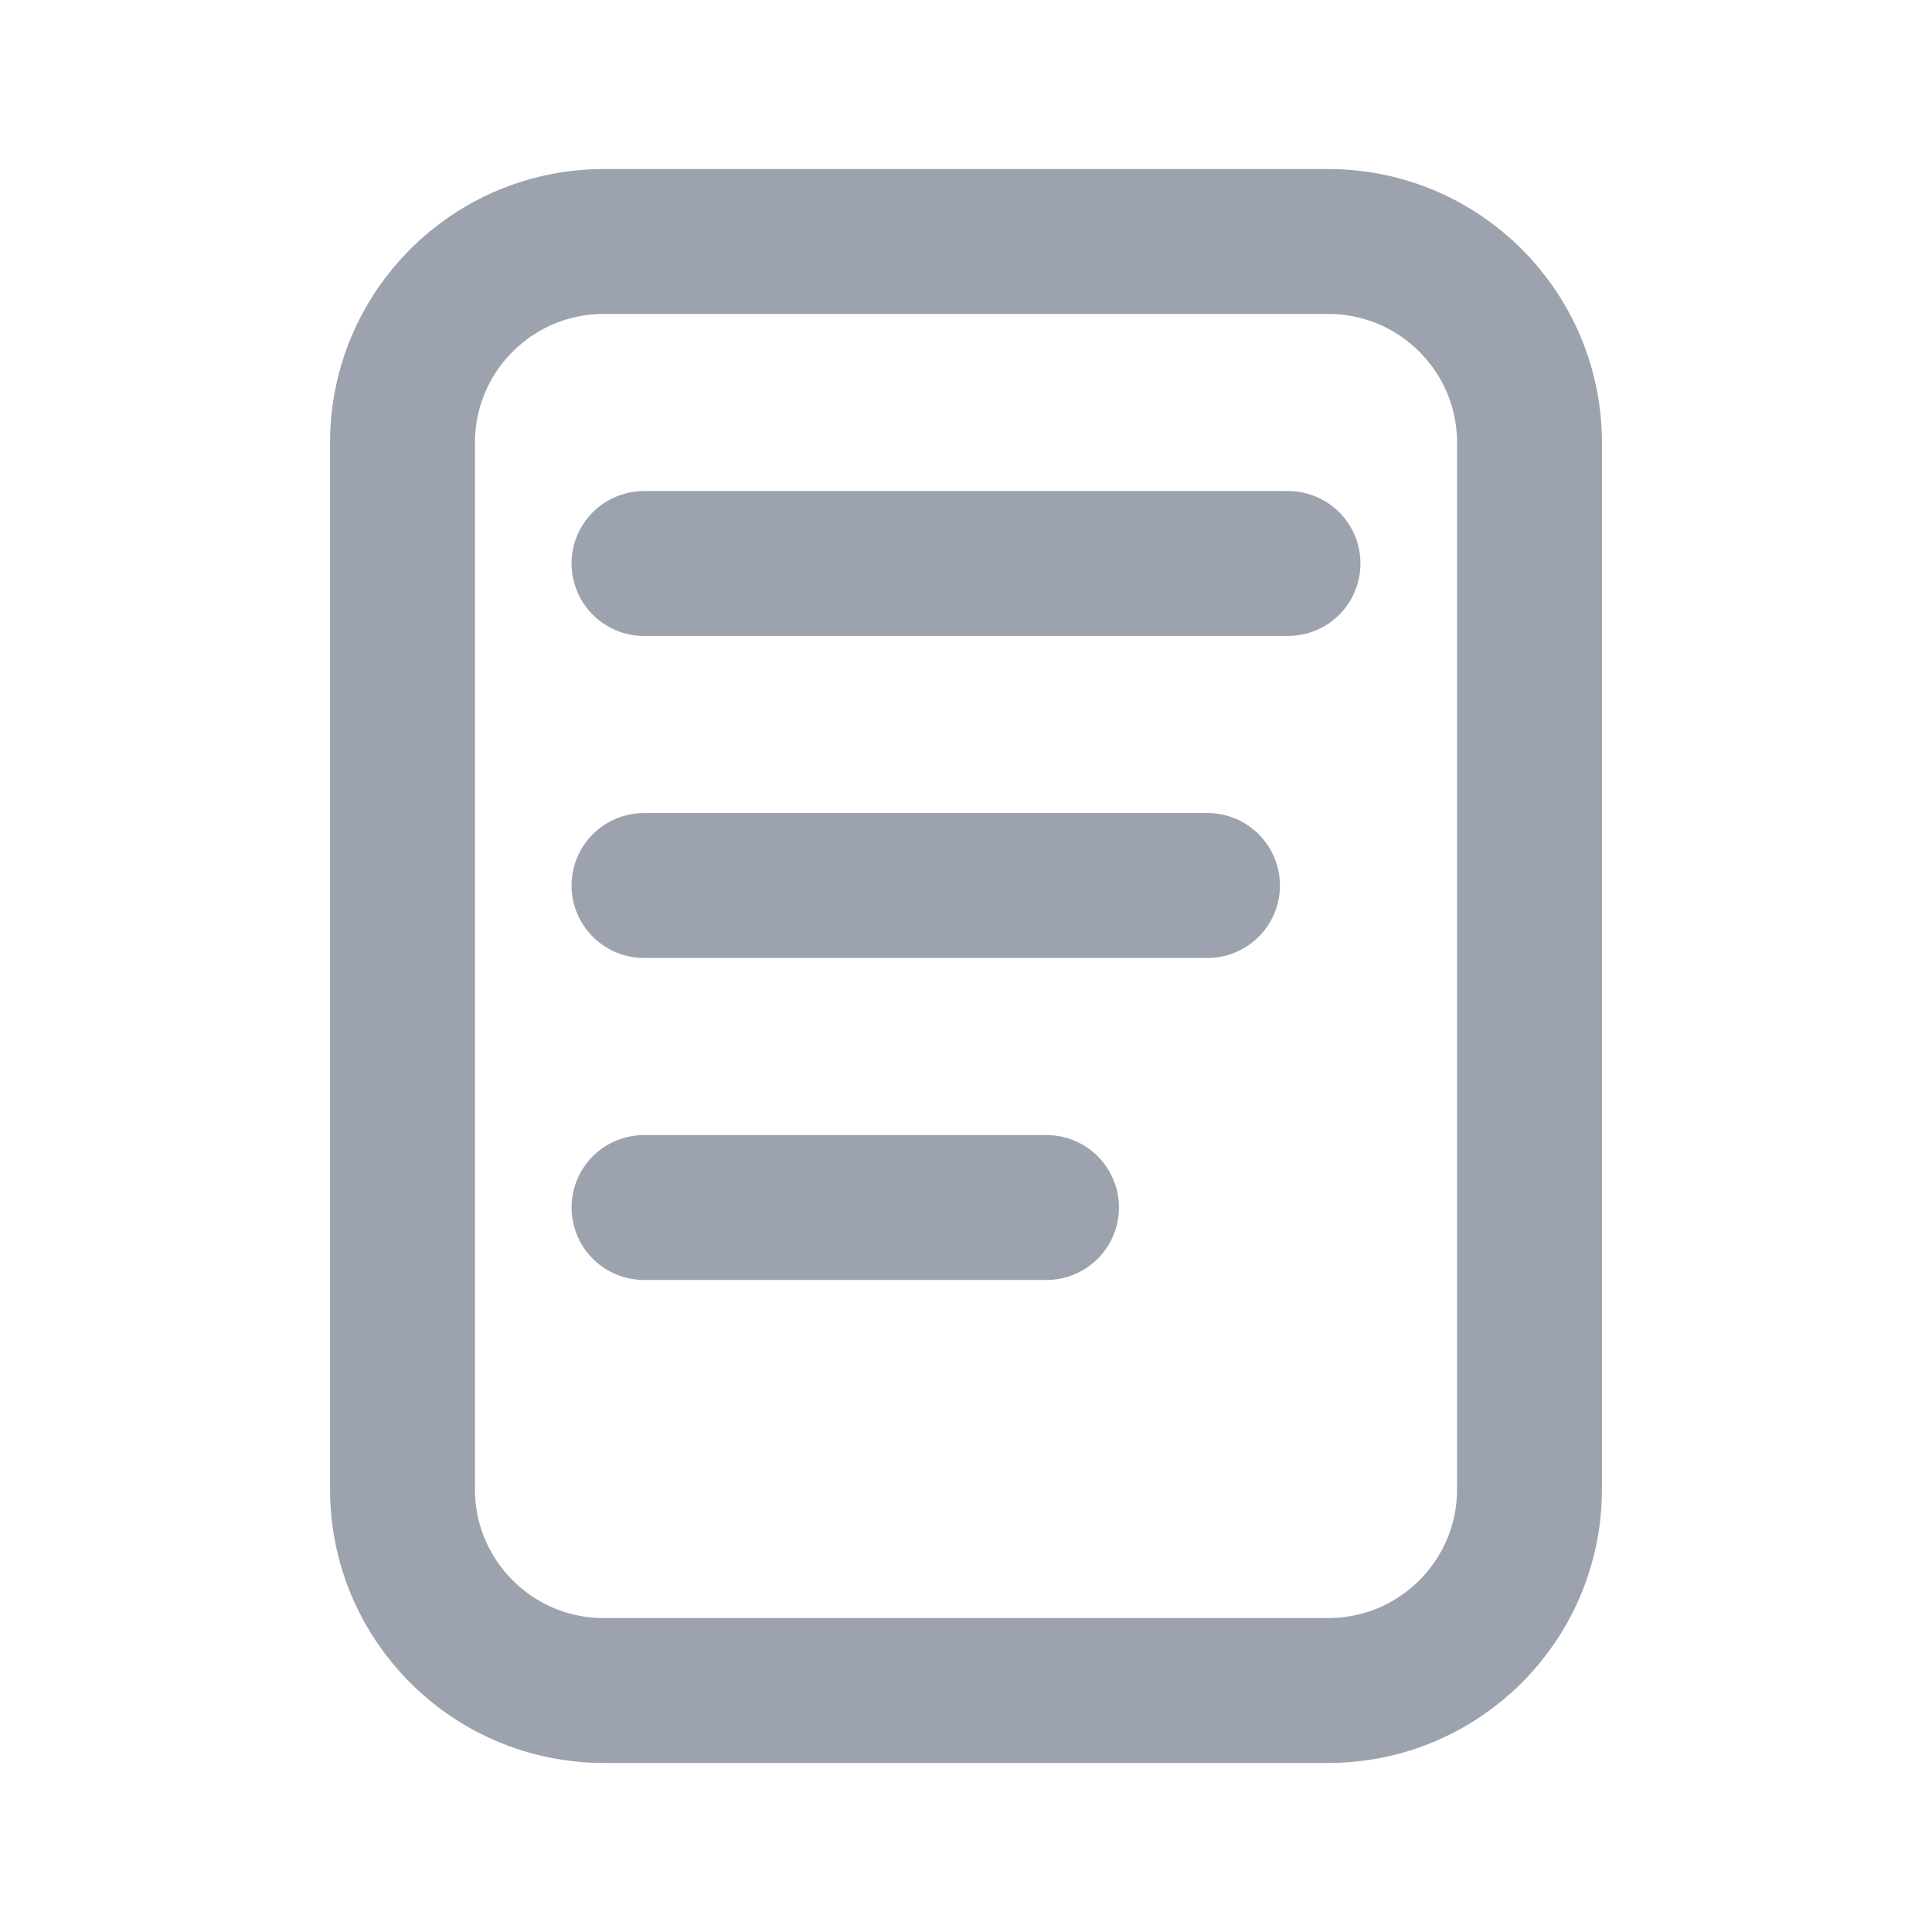
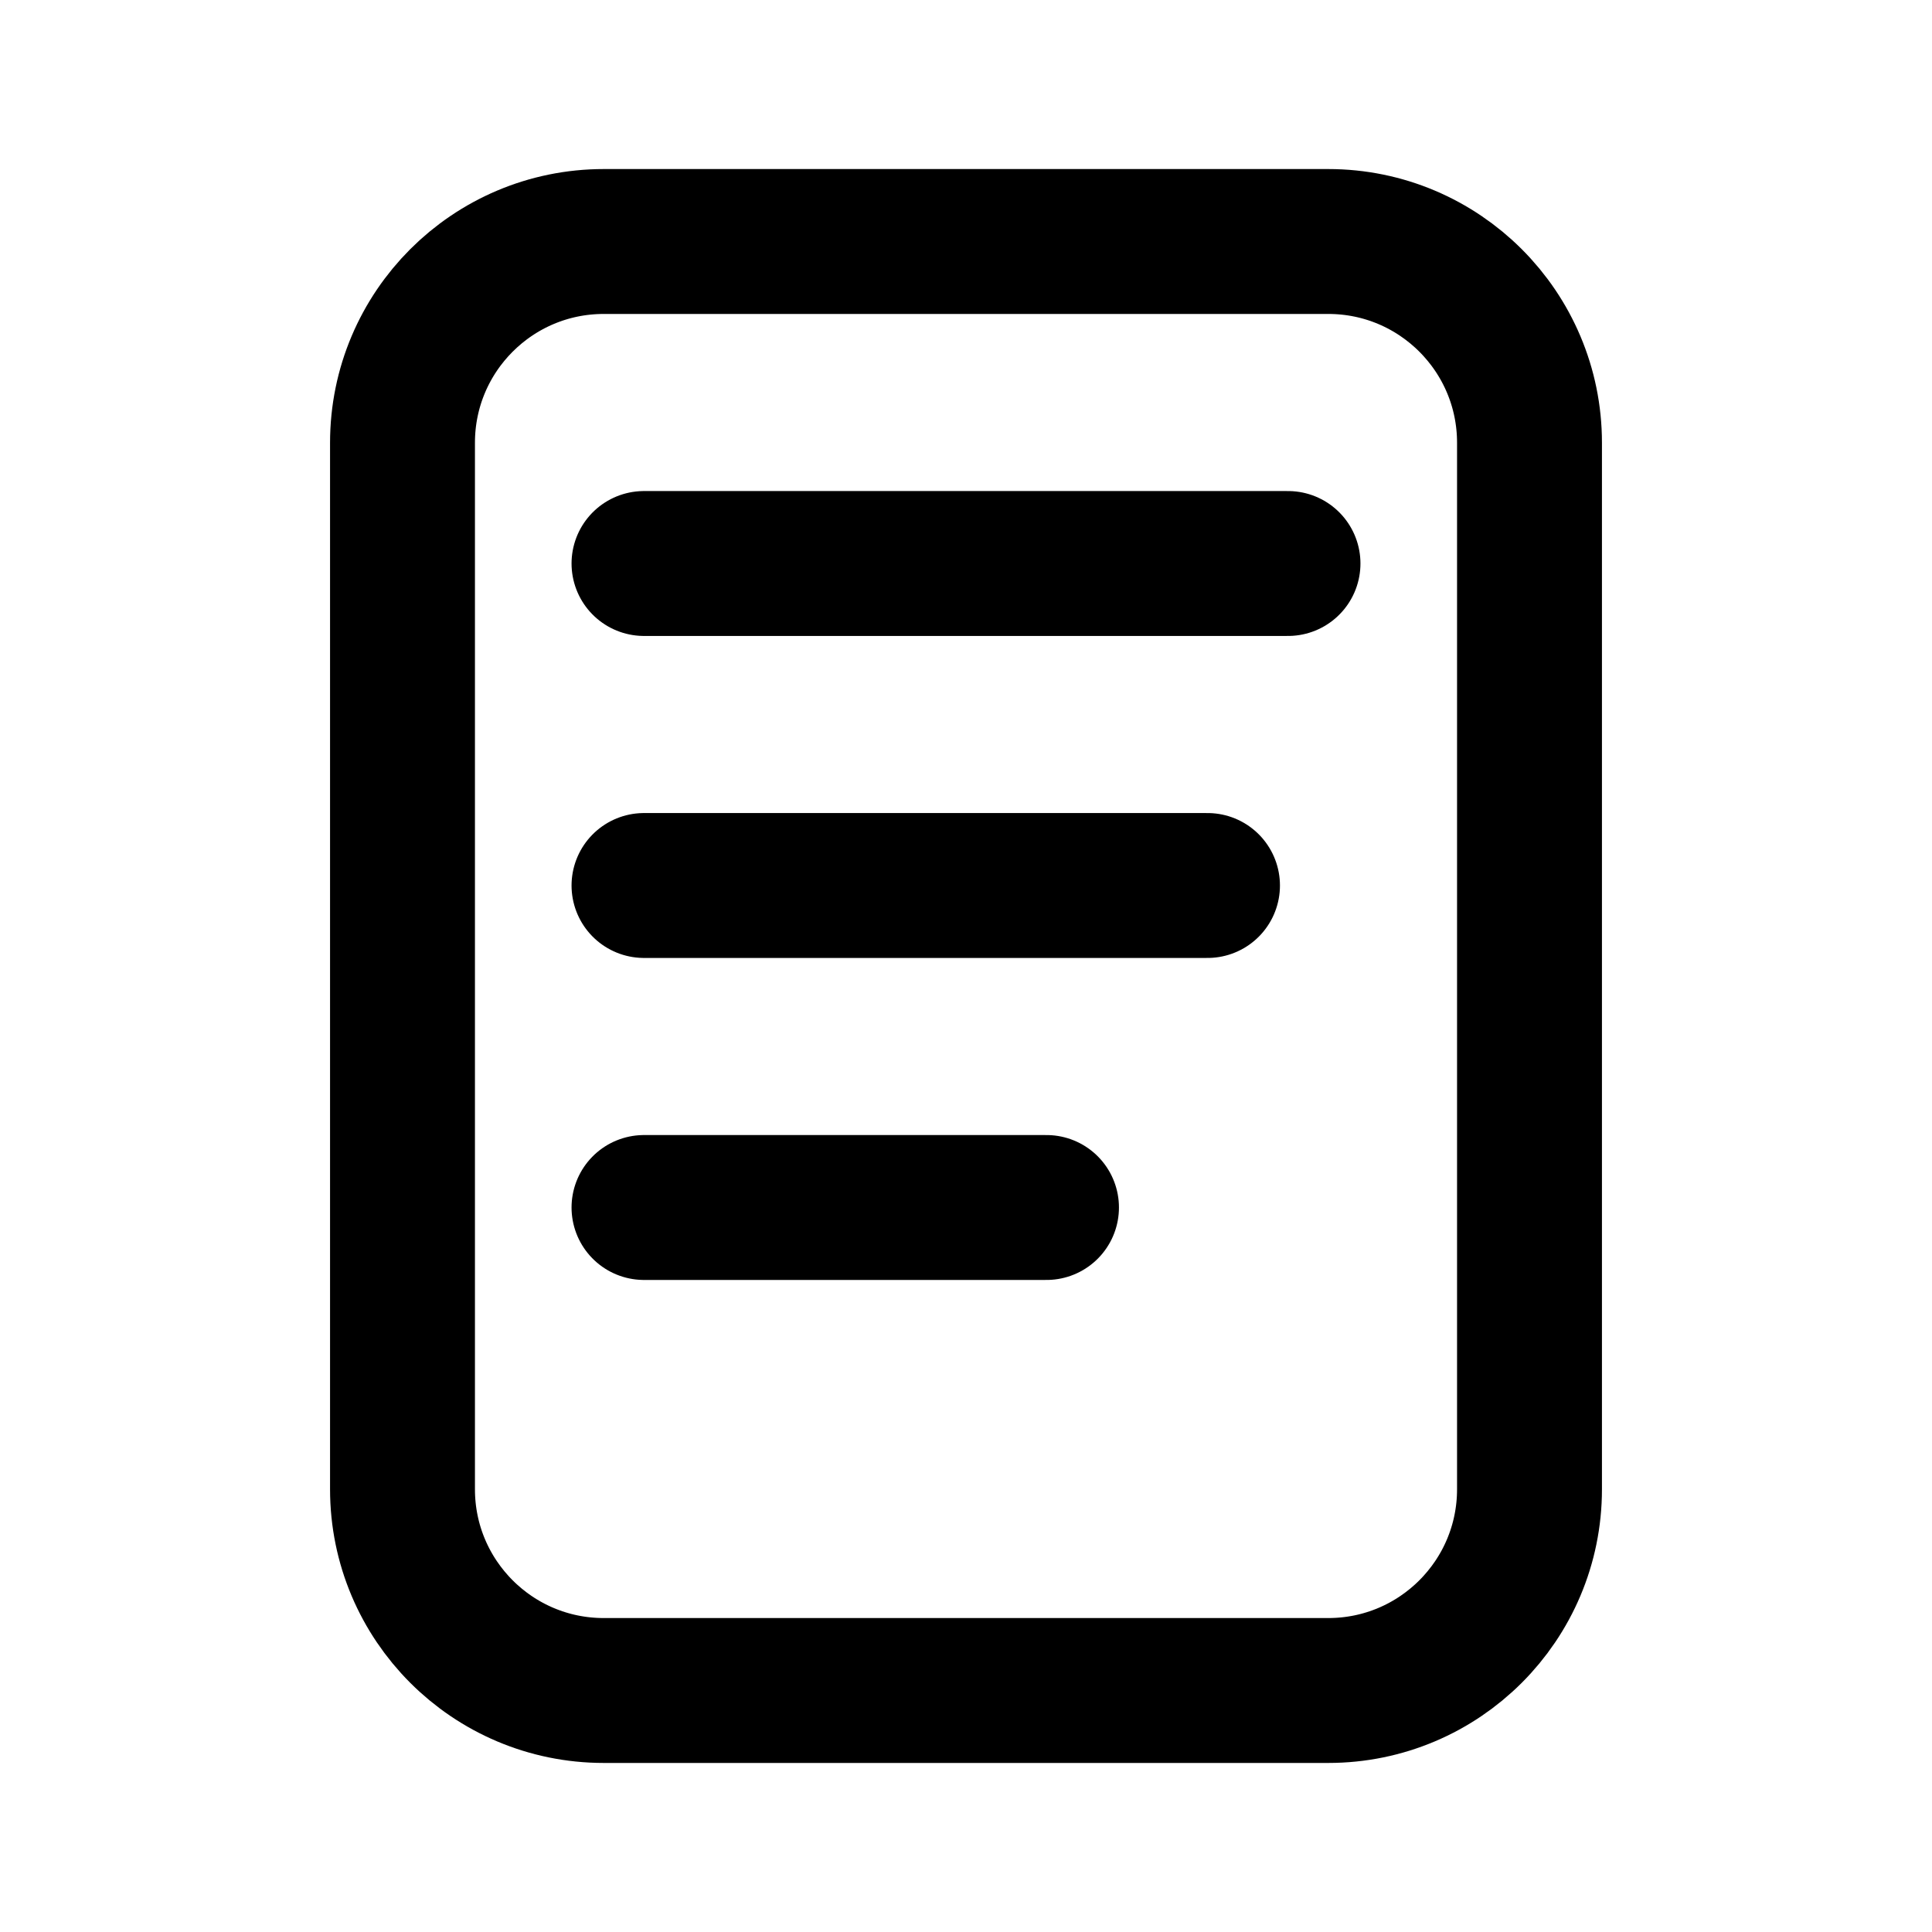
<svg xmlns="http://www.w3.org/2000/svg" viewBox="0 0 24 24" fill="none">
-   <rect x="5" y="3" width="14" height="18" rx="2.5" stroke="#9CA3AF" stroke-width="1.8" />
-   <path d="M8 7H16" stroke="#9CA3AF" stroke-width="1.8" stroke-linecap="round" />
-   <path d="M8 11H15" stroke="#9CA3AF" stroke-width="1.8" stroke-linecap="round" />
-   <path d="M8 15H13" stroke="#9CA3AF" stroke-width="1.8" stroke-linecap="round" />
+   <rect x="5" y="3" width="14" height="18" rx="2.5" stroke="currentColor" stroke-width="1.8" />
+   <path d="M8 7H16" stroke="currentColor" stroke-width="1.8" stroke-linecap="round" />
+   <path d="M8 11H15" stroke="currentColor" stroke-width="1.8" stroke-linecap="round" />
+   <path d="M8 15H13" stroke="currentColor" stroke-width="1.8" stroke-linecap="round" />
</svg>
